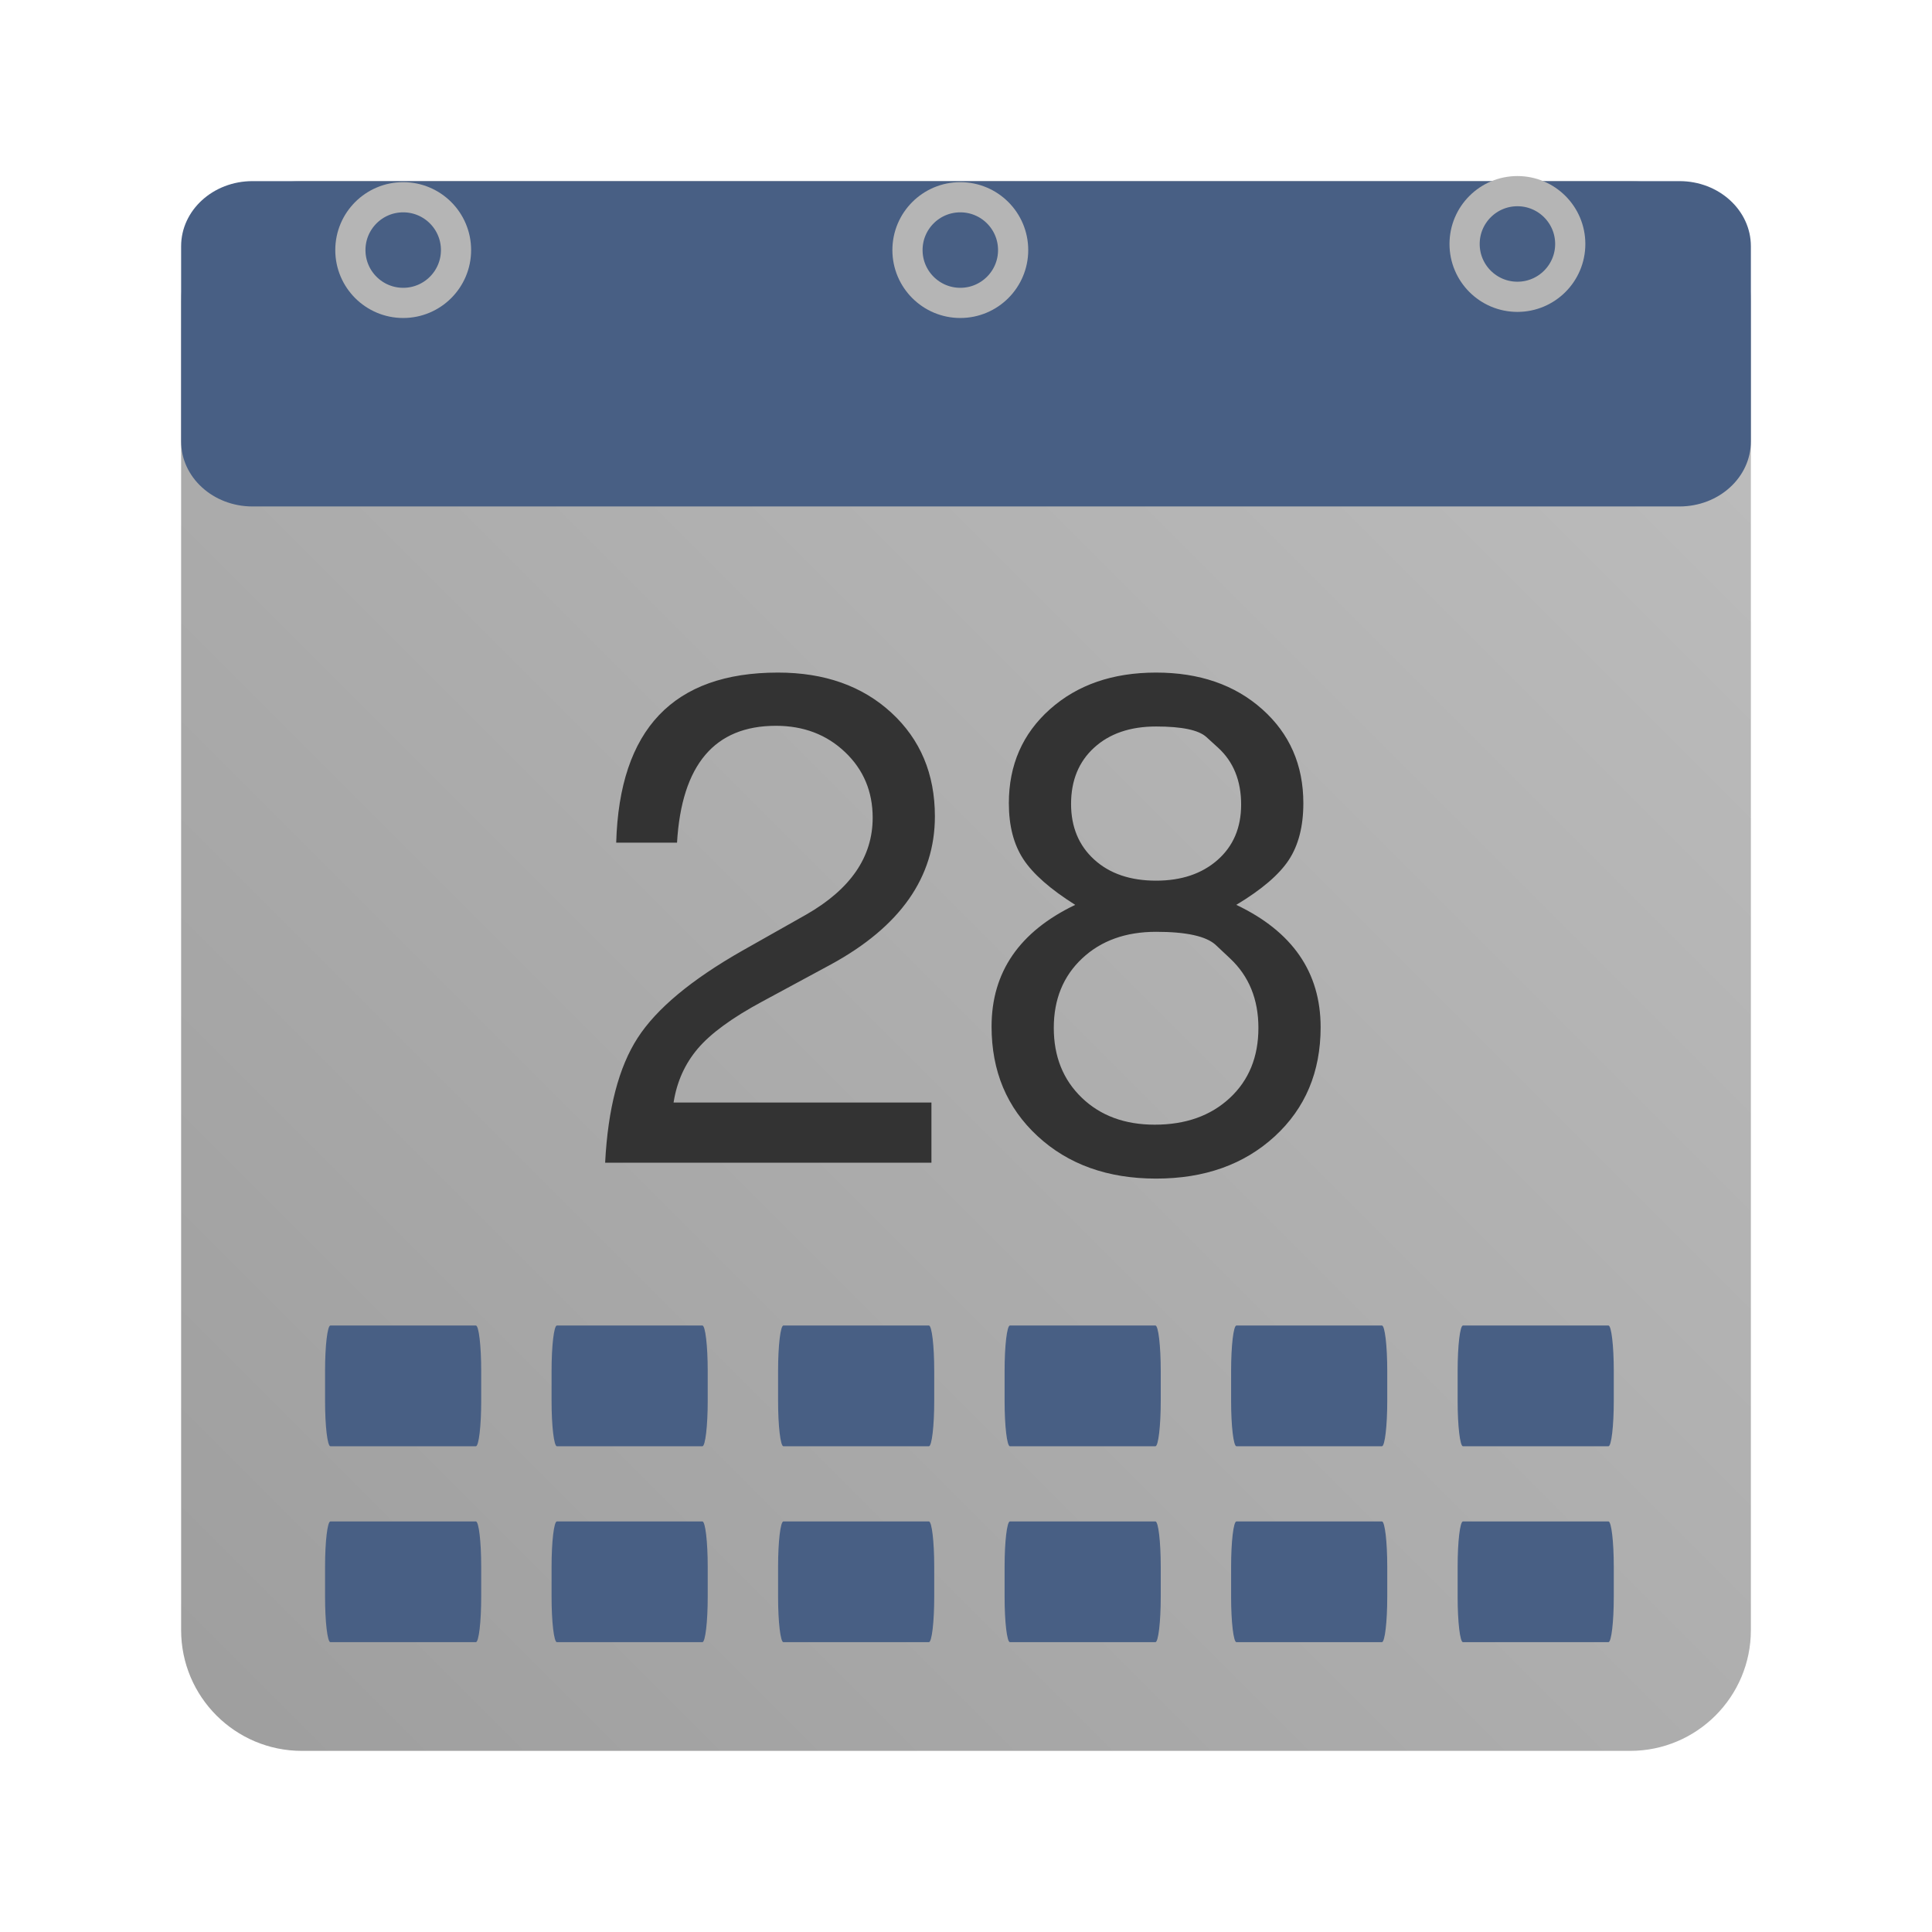
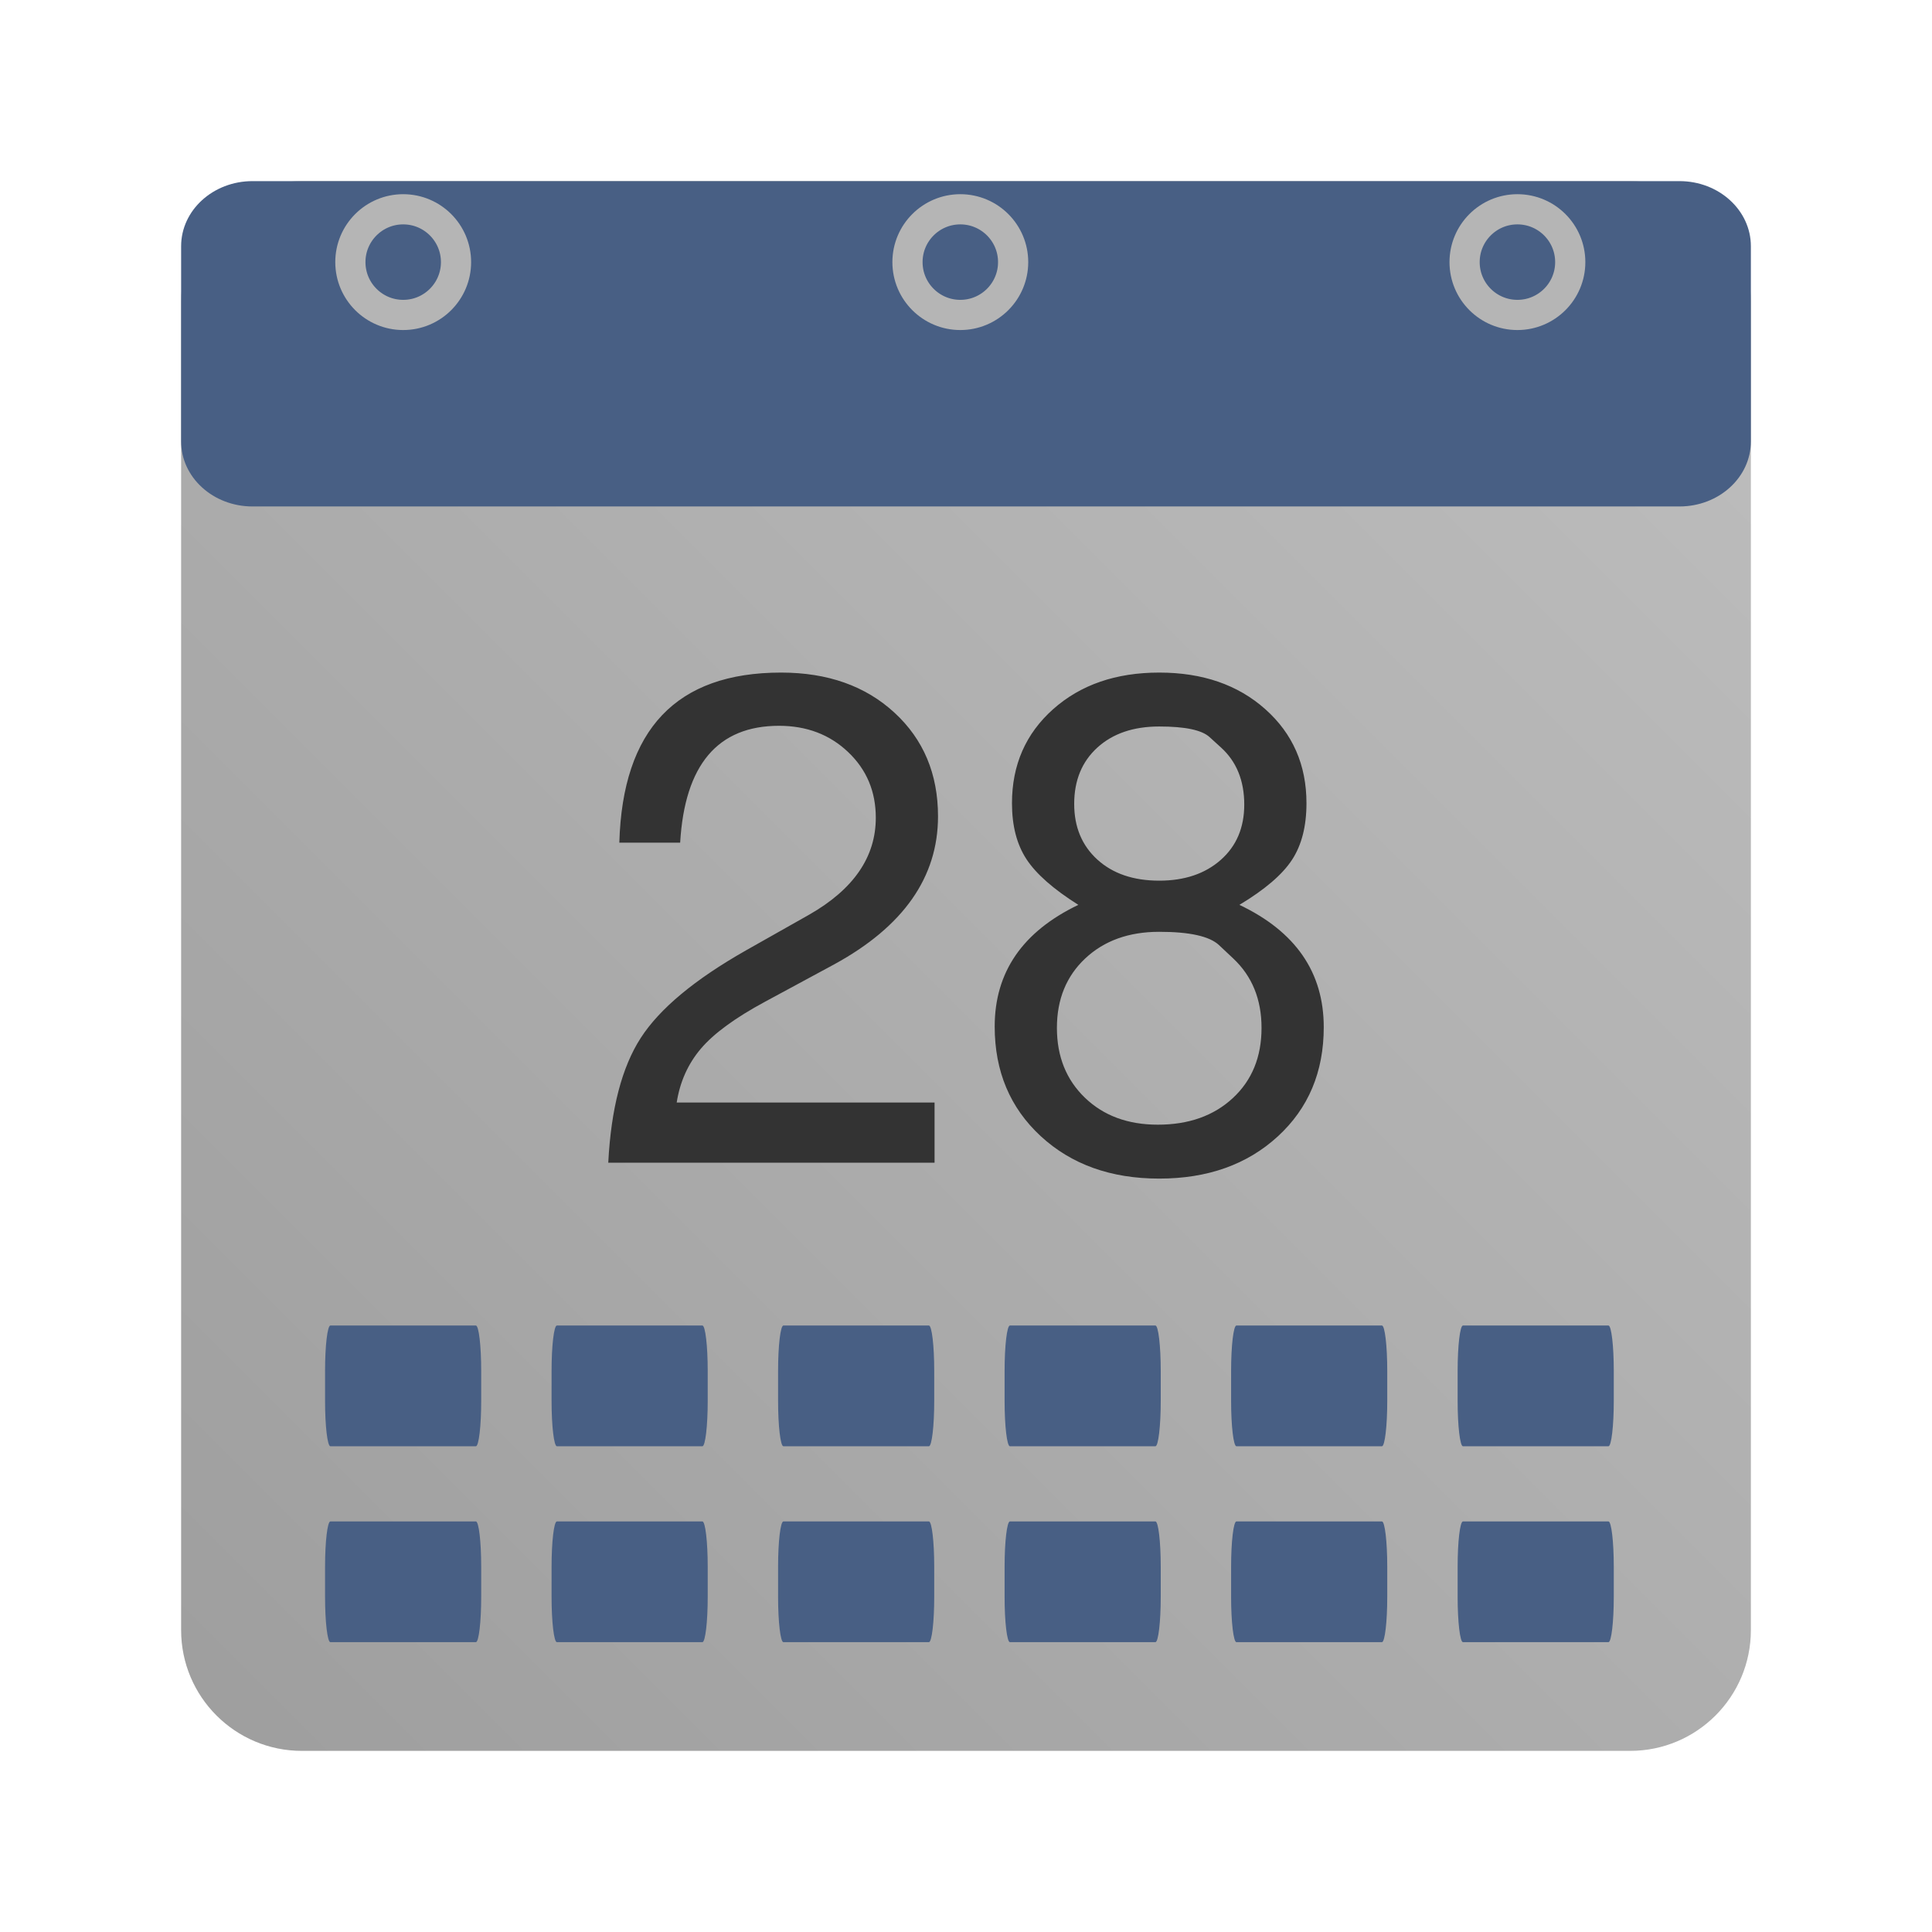
<svg xmlns="http://www.w3.org/2000/svg" width="128" height="128" viewBox="0 0 128 128" fill="none">
  <path d="M12 20C12 15.582 15.582 12 20 12H108C112.418 12 116 15.582 116 20V108C116 112.418 112.418 116 108 116H20C15.582 116 12 112.418 12 108V20Z" fill="url(#paint0_linear_1928_409)" />
  <path d="M 12 16.312 C 12 13.931 14.117 12 16.728 12 L 111.272 12 C 113.883 12 116 13.931 116 16.312 L 116 29.244 C 116 31.625 113.883 33.554 111.272 33.554 L 16.728 33.554 C 14.117 33.554 12 31.625 12 29.244 L 12 16.312 Z" fill="#485F84" style="" />
  <path d="M 21.536 90.819 C 21.536 89.162 21.694 87.819 21.889 87.819 L 31.528 87.819 C 31.723 87.819 31.881 89.162 31.881 90.819 L 31.881 92.819 C 31.881 94.476 31.723 95.819 31.528 95.819 L 21.889 95.819 C 21.694 95.819 21.536 94.476 21.536 92.819 L 21.536 90.819 Z" fill="#485F84" style="" />
  <defs>
    <linearGradient id="paint0_linear_1928_409" x1="12" y1="116" x2="116" y2="12" gradientUnits="userSpaceOnUse">
      <stop stop-color="#9E9E9E" />
      <stop offset="1" stop-color="#BEBEBE" />
    </linearGradient>
  </defs>
  <path d="M 21.536 103.798 C 21.536 102.141 21.694 100.798 21.889 100.798 L 31.528 100.798 C 31.723 100.798 31.881 102.141 31.881 103.798 L 31.881 105.798 C 31.881 107.455 31.723 108.798 31.528 108.798 L 21.889 108.798 C 21.694 108.798 21.536 107.455 21.536 105.798 L 21.536 103.798 Z" fill="#485F84" style="stroke-width: 1;" />
  <path d="M 36.543 90.819 C 36.543 89.162 36.701 87.819 36.896 87.819 L 46.535 87.819 C 46.73 87.819 46.888 89.162 46.888 90.819 L 46.888 92.819 C 46.888 94.476 46.73 95.819 46.535 95.819 L 36.896 95.819 C 36.701 95.819 36.543 94.476 36.543 92.819 L 36.543 90.819 Z" fill="#485F84" style="stroke-width: 1;" />
  <path d="M 36.543 103.798 C 36.543 102.141 36.701 100.798 36.896 100.798 L 46.535 100.798 C 46.73 100.798 46.888 102.141 46.888 103.798 L 46.888 105.798 C 46.888 107.455 46.73 108.798 46.535 108.798 L 36.896 108.798 C 36.701 108.798 36.543 107.455 36.543 105.798 L 36.543 103.798 Z" fill="#485F84" style="stroke-width: 1;" />
  <path d="M 51.55 90.819 C 51.55 89.162 51.708 87.819 51.903 87.819 L 61.542 87.819 C 61.737 87.819 61.895 89.162 61.895 90.819 L 61.895 92.819 C 61.895 94.476 61.737 95.819 61.542 95.819 L 51.903 95.819 C 51.708 95.819 51.55 94.476 51.55 92.819 L 51.55 90.819 Z" fill="#485F84" style="stroke-width: 1;" />
  <path d="M 51.55 103.798 C 51.55 102.141 51.708 100.798 51.903 100.798 L 61.542 100.798 C 61.737 100.798 61.895 102.141 61.895 103.798 L 61.895 105.798 C 61.895 107.455 61.737 108.798 61.542 108.798 L 51.903 108.798 C 51.708 108.798 51.55 107.455 51.55 105.798 L 51.55 103.798 Z" fill="#485F84" style="stroke-width: 1;" />
  <path d="M 66.557 90.819 C 66.557 89.162 66.715 87.819 66.91 87.819 L 76.549 87.819 C 76.744 87.819 76.902 89.162 76.902 90.819 L 76.902 92.819 C 76.902 94.476 76.744 95.819 76.549 95.819 L 66.91 95.819 C 66.715 95.819 66.557 94.476 66.557 92.819 L 66.557 90.819 Z" fill="#485F84" style="stroke-width: 1;" />
  <path d="M 66.557 103.798 C 66.557 102.141 66.715 100.798 66.91 100.798 L 76.549 100.798 C 76.744 100.798 76.902 102.141 76.902 103.798 L 76.902 105.798 C 76.902 107.455 76.744 108.798 76.549 108.798 L 66.91 108.798 C 66.715 108.798 66.557 107.455 66.557 105.798 L 66.557 103.798 Z" fill="#485F84" style="stroke-width: 1;" />
  <path d="M 81.564 90.819 C 81.564 89.162 81.722 87.819 81.917 87.819 L 91.556 87.819 C 91.751 87.819 91.909 89.162 91.909 90.819 L 91.909 92.819 C 91.909 94.476 91.751 95.819 91.556 95.819 L 81.917 95.819 C 81.722 95.819 81.564 94.476 81.564 92.819 L 81.564 90.819 Z" fill="#485F84" style="stroke-width: 1;" />
  <path d="M 81.564 103.798 C 81.564 102.141 81.722 100.798 81.917 100.798 L 91.556 100.798 C 91.751 100.798 91.909 102.141 91.909 103.798 L 91.909 105.798 C 91.909 107.455 91.751 108.798 91.556 108.798 L 81.917 108.798 C 81.722 108.798 81.564 107.455 81.564 105.798 L 81.564 103.798 Z" fill="#485F84" style="stroke-width: 1;" />
  <path d="M 96.572 90.819 C 96.572 89.162 96.73 87.819 96.925 87.819 L 106.564 87.819 C 106.759 87.819 106.917 89.162 106.917 90.819 L 106.917 92.819 C 106.917 94.476 106.759 95.819 106.564 95.819 L 96.925 95.819 C 96.73 95.819 96.572 94.476 96.572 92.819 L 96.572 90.819 Z" fill="#485F84" style="stroke-width: 1;" />
  <path d="M 96.572 103.798 C 96.572 102.141 96.73 100.798 96.925 100.798 L 106.564 100.798 C 106.759 100.798 106.917 102.141 106.917 103.798 L 106.917 105.798 C 106.917 107.455 106.759 108.798 106.564 108.798 L 96.925 108.798 C 96.73 108.798 96.572 107.455 96.572 105.798 L 96.572 103.798 Z" fill="#485F84" style="stroke-width: 1;" />
-   <path d="M 40.825 55.827 Q 41.146 44.56 51.542 44.56 Q 56.168 44.56 59.053 47.216 Q 61.939 49.873 61.939 54.086 Q 61.939 60.132 55.069 63.887 L 50.489 66.361 Q 47.512 67.964 46.229 69.475 Q 44.947 70.986 44.626 73.047 L 61.71 73.047 L 61.71 77.032 L 40.092 77.032 Q 40.367 71.673 42.245 68.765 Q 44.123 65.857 49.206 62.971 L 53.42 60.59 Q 57.817 58.071 57.817 54.178 Q 57.817 51.567 55.985 49.827 Q 54.153 48.086 51.405 48.086 Q 45.313 48.086 44.855 55.827 Z M 81.907 59.949 Q 87.495 62.605 87.495 68.055 Q 87.495 72.498 84.449 75.292 Q 81.403 78.085 76.594 78.085 Q 71.785 78.085 68.739 75.269 Q 65.694 72.452 65.694 68.009 Q 65.694 62.605 71.236 59.949 Q 68.762 58.391 67.801 56.926 Q 66.839 55.46 66.839 53.216 Q 66.839 49.415 69.564 46.987 Q 72.289 44.56 76.594 44.56 Q 80.899 44.56 83.624 46.987 Q 86.35 49.415 86.35 53.216 Q 86.35 55.506 85.388 56.972 Q 84.426 58.437 81.907 59.949 Z M 80.693 49.529 Q 80.693 49.529 79.926 48.831 Q 79.159 48.132 76.594 48.132 Q 74.029 48.132 72.495 49.529 Q 70.961 50.926 70.961 53.262 Q 70.961 55.552 72.495 56.949 Q 74.029 58.346 76.594 58.346 Q 79.113 58.346 80.67 56.972 Q 82.228 55.598 82.228 53.308 Q 82.228 50.926 80.693 49.529 Z M 81.495 63.498 Q 81.495 63.498 80.556 62.616 Q 79.617 61.735 76.594 61.735 Q 73.571 61.735 71.694 63.498 Q 69.816 65.261 69.816 68.101 Q 69.816 70.941 71.671 72.727 Q 73.526 74.513 76.503 74.513 Q 79.571 74.513 81.472 72.75 Q 83.373 70.986 83.373 68.101 Q 83.373 65.261 81.495 63.498 Z" style="fill: rgb(51, 51, 51); text-wrap-mode: nowrap;" />
-   <circle cx="26.713" cy="16.568" r="3.5" stroke-width="2" style="stroke-width: 2; stroke: rgb(181, 181, 181);" fill="none" />
-   <circle cx="63.623" cy="16.568" r="3.5" stroke-width="2" style="stroke-width: 2; stroke: rgb(181, 181, 181);" fill="none" />
-   <circle cx="100.533" cy="16.164" r="3.5" stroke-width="2" style="stroke-width: 2; stroke: rgb(181, 181, 181);" fill="none" />
+   <path d="M 41.032 55.827 C 41.246 48.316 44.819 44.56 51.749 44.56 C 54.833 44.56 57.337 45.445 59.26 47.216 C 61.184 48.987 62.146 51.277 62.146 54.086 C 62.146 58.117 59.856 61.384 55.276 63.887 L 50.696 66.361 C 48.712 67.43 47.292 68.468 46.436 69.475 C 45.582 70.482 45.047 71.673 44.833 73.047 L 61.917 73.047 L 61.917 77.032 L 40.299 77.032 C 40.483 73.459 41.2 70.704 42.452 68.765 C 43.704 66.826 46.025 64.895 49.413 62.971 L 53.627 60.59 C 56.559 58.911 58.024 56.773 58.024 54.178 C 58.024 52.437 57.414 50.987 56.192 49.827 C 54.971 48.666 53.444 48.086 51.612 48.086 C 47.551 48.086 45.368 50.666 45.062 55.827 L 41.032 55.827 Z M 82.114 59.949 C 85.84 61.72 87.702 64.422 87.702 68.055 C 87.702 71.017 86.687 73.429 84.656 75.292 C 82.626 77.154 80.007 78.085 76.801 78.085 C 73.595 78.085 70.977 77.146 68.946 75.269 C 66.916 73.391 65.901 70.971 65.901 68.009 C 65.901 64.406 67.749 61.72 71.443 59.949 C 69.794 58.91 68.649 57.903 68.008 56.926 C 67.367 55.949 67.046 54.712 67.046 53.216 C 67.046 50.682 67.955 48.606 69.771 46.987 C 71.588 45.369 73.931 44.56 76.801 44.56 C 79.671 44.56 82.015 45.369 83.831 46.987 C 85.649 48.606 86.557 50.682 86.557 53.216 C 86.557 54.743 86.237 55.995 85.595 56.972 C 84.954 57.949 83.794 58.941 82.114 59.949 Z M 80.9 49.529 C 80.9 49.529 80.645 49.296 80.133 48.831 C 79.622 48.365 78.511 48.132 76.801 48.132 C 75.091 48.132 73.725 48.598 72.702 49.529 C 71.68 50.46 71.168 51.705 71.168 53.262 C 71.168 54.789 71.68 56.018 72.702 56.949 C 73.725 57.88 75.091 58.346 76.801 58.346 C 78.481 58.346 79.839 57.888 80.877 56.972 C 81.916 56.056 82.435 54.835 82.435 53.308 C 82.435 51.72 81.924 50.46 80.9 49.529 Z M 81.702 63.498 C 81.702 63.498 81.389 63.204 80.763 62.616 C 80.137 62.029 78.817 61.735 76.801 61.735 C 74.786 61.735 73.153 62.323 71.901 63.498 C 70.649 64.673 70.023 66.208 70.023 68.101 C 70.023 69.994 70.642 71.536 71.878 72.727 C 73.115 73.918 74.726 74.513 76.71 74.513 C 78.756 74.513 80.412 73.925 81.679 72.75 C 82.947 71.574 83.58 70.024 83.58 68.101 C 83.58 66.208 82.954 64.673 81.702 63.498 Z" style="fill: rgb(51, 51, 51); text-wrap-mode: nowrap;" />
+   <circle cx="26.713" cy="17.366" r="3.5" stroke-width="2" style="stroke-width: 2; stroke: rgb(181, 181, 181);" fill="none" />
+   <circle cx="63.623" cy="17.366" r="3.5" stroke-width="2" style="stroke-width: 2; stroke: rgb(181, 181, 181);" fill="none" />
+   <circle cx="100.533" cy="17.366" r="3.5" stroke-width="2" style="stroke-width: 2; stroke: rgb(181, 181, 181);" fill="none" />
</svg>
